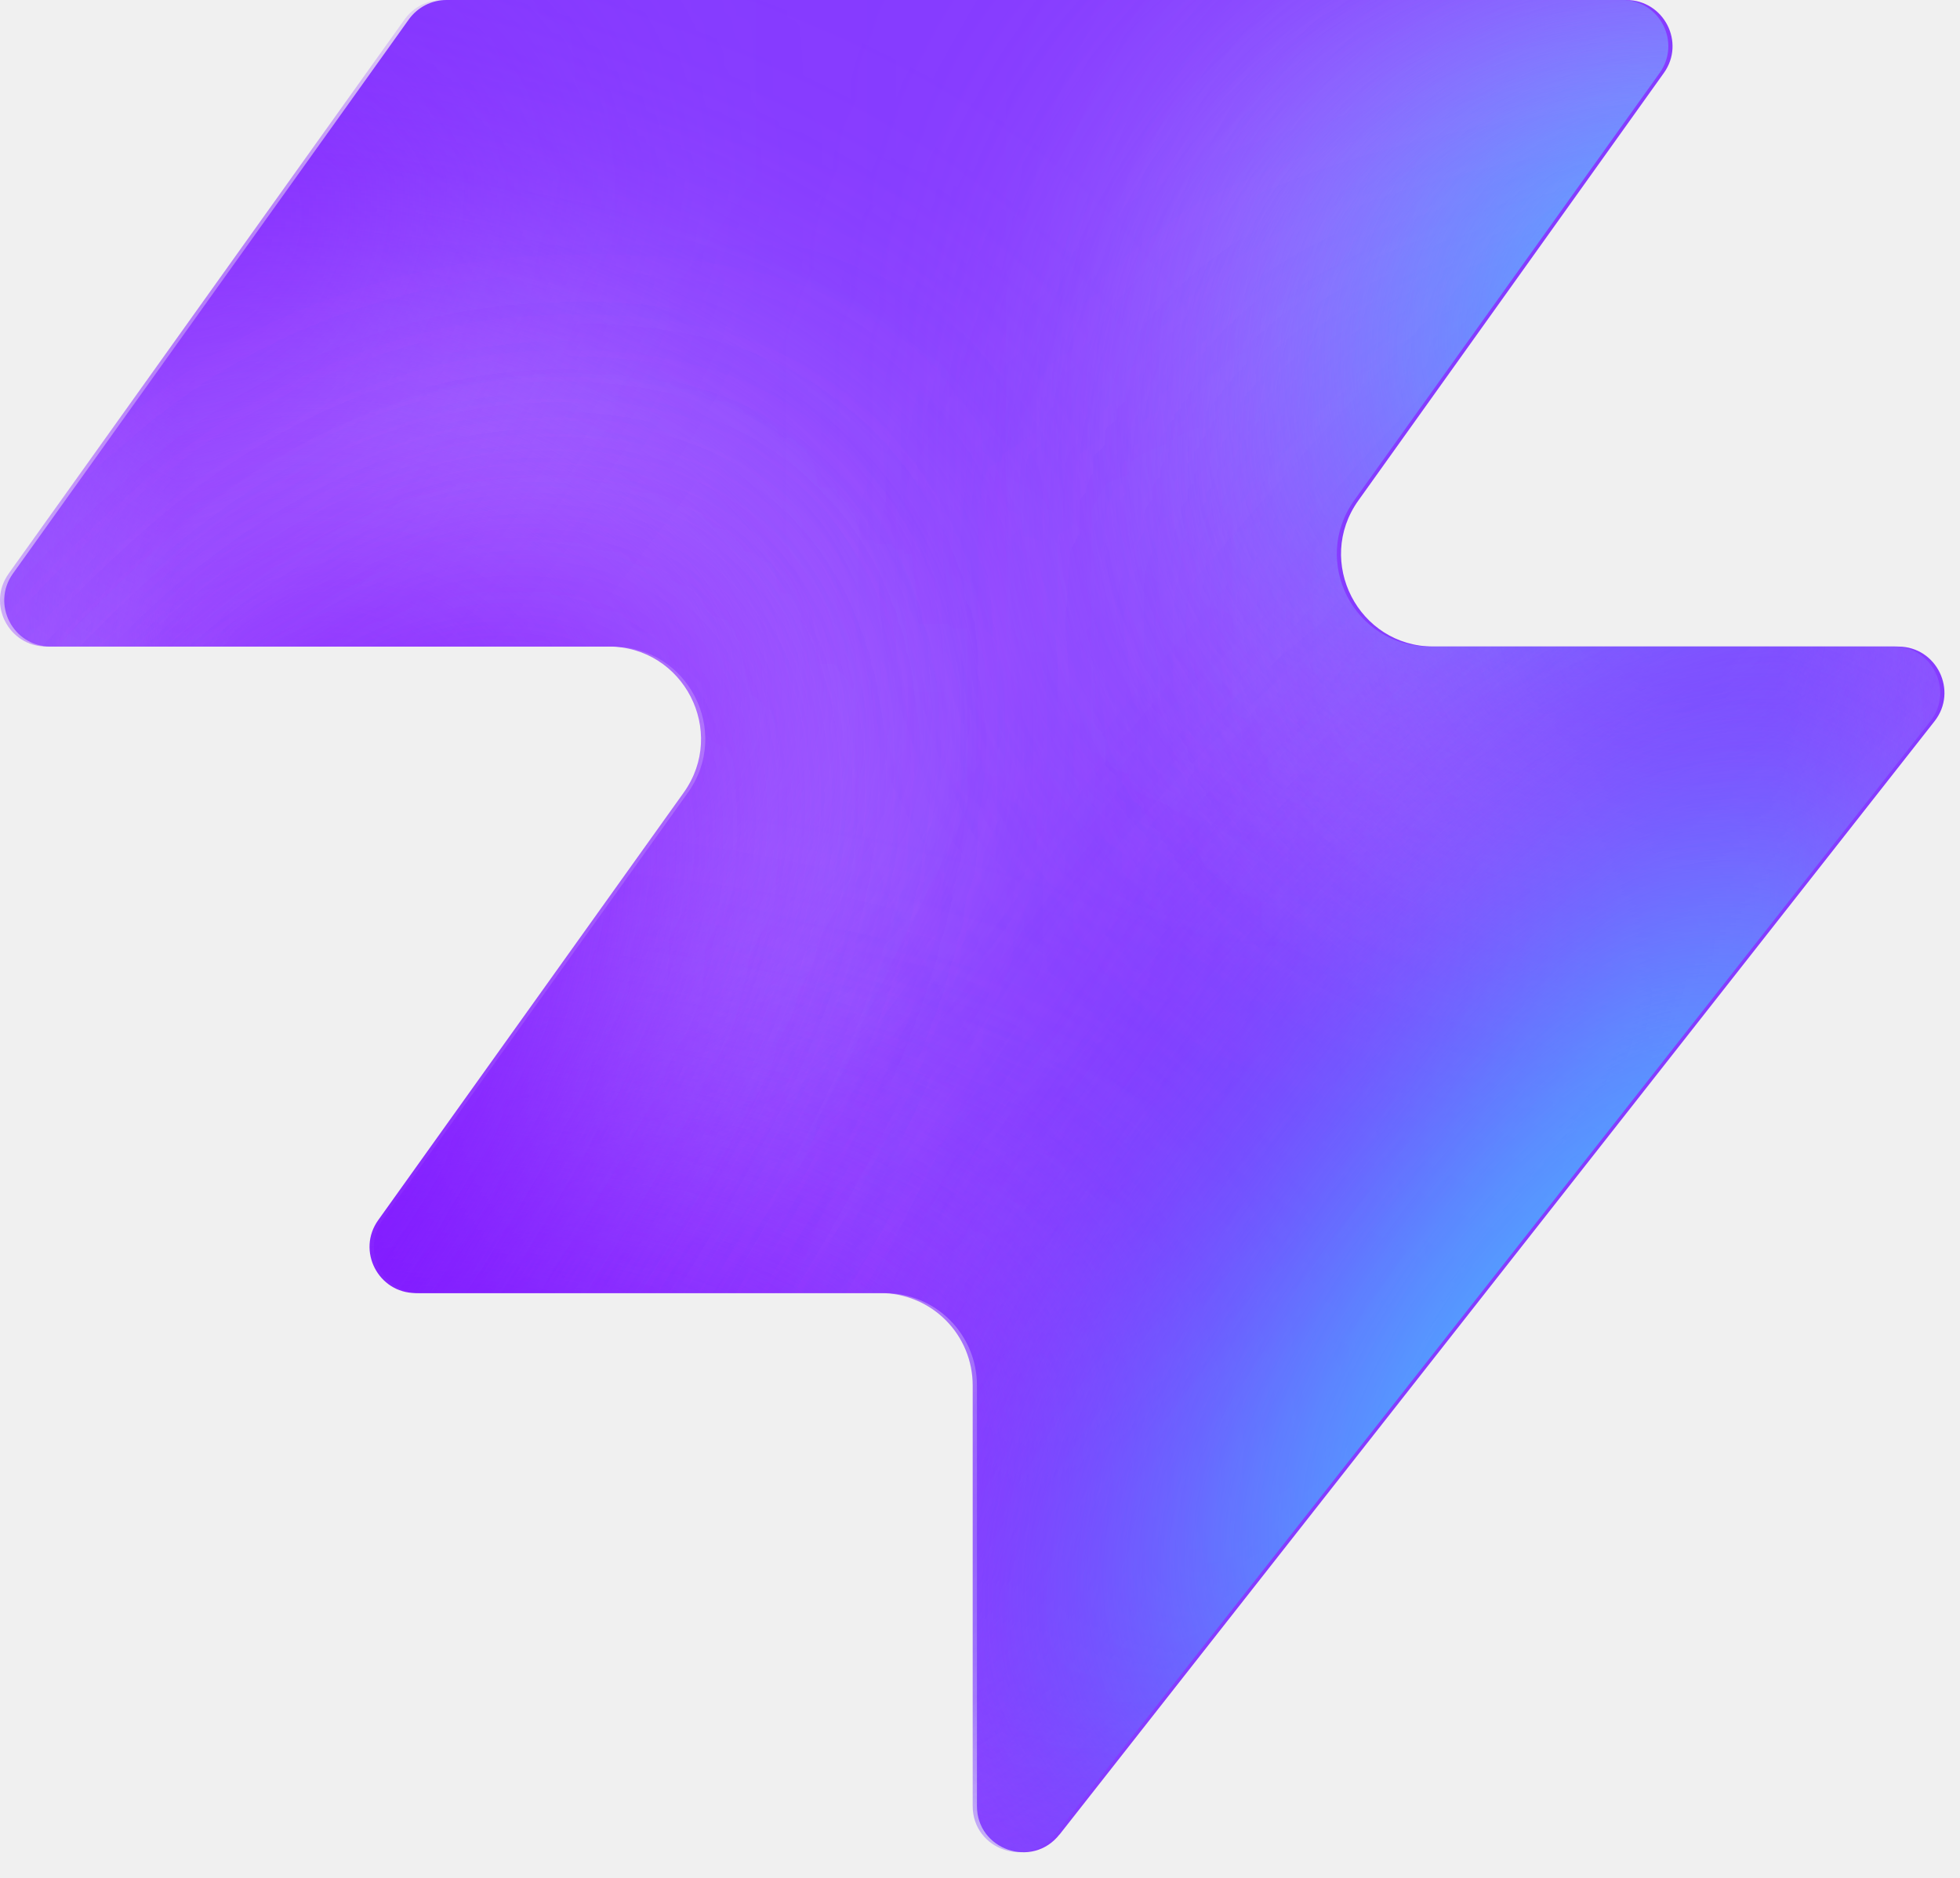
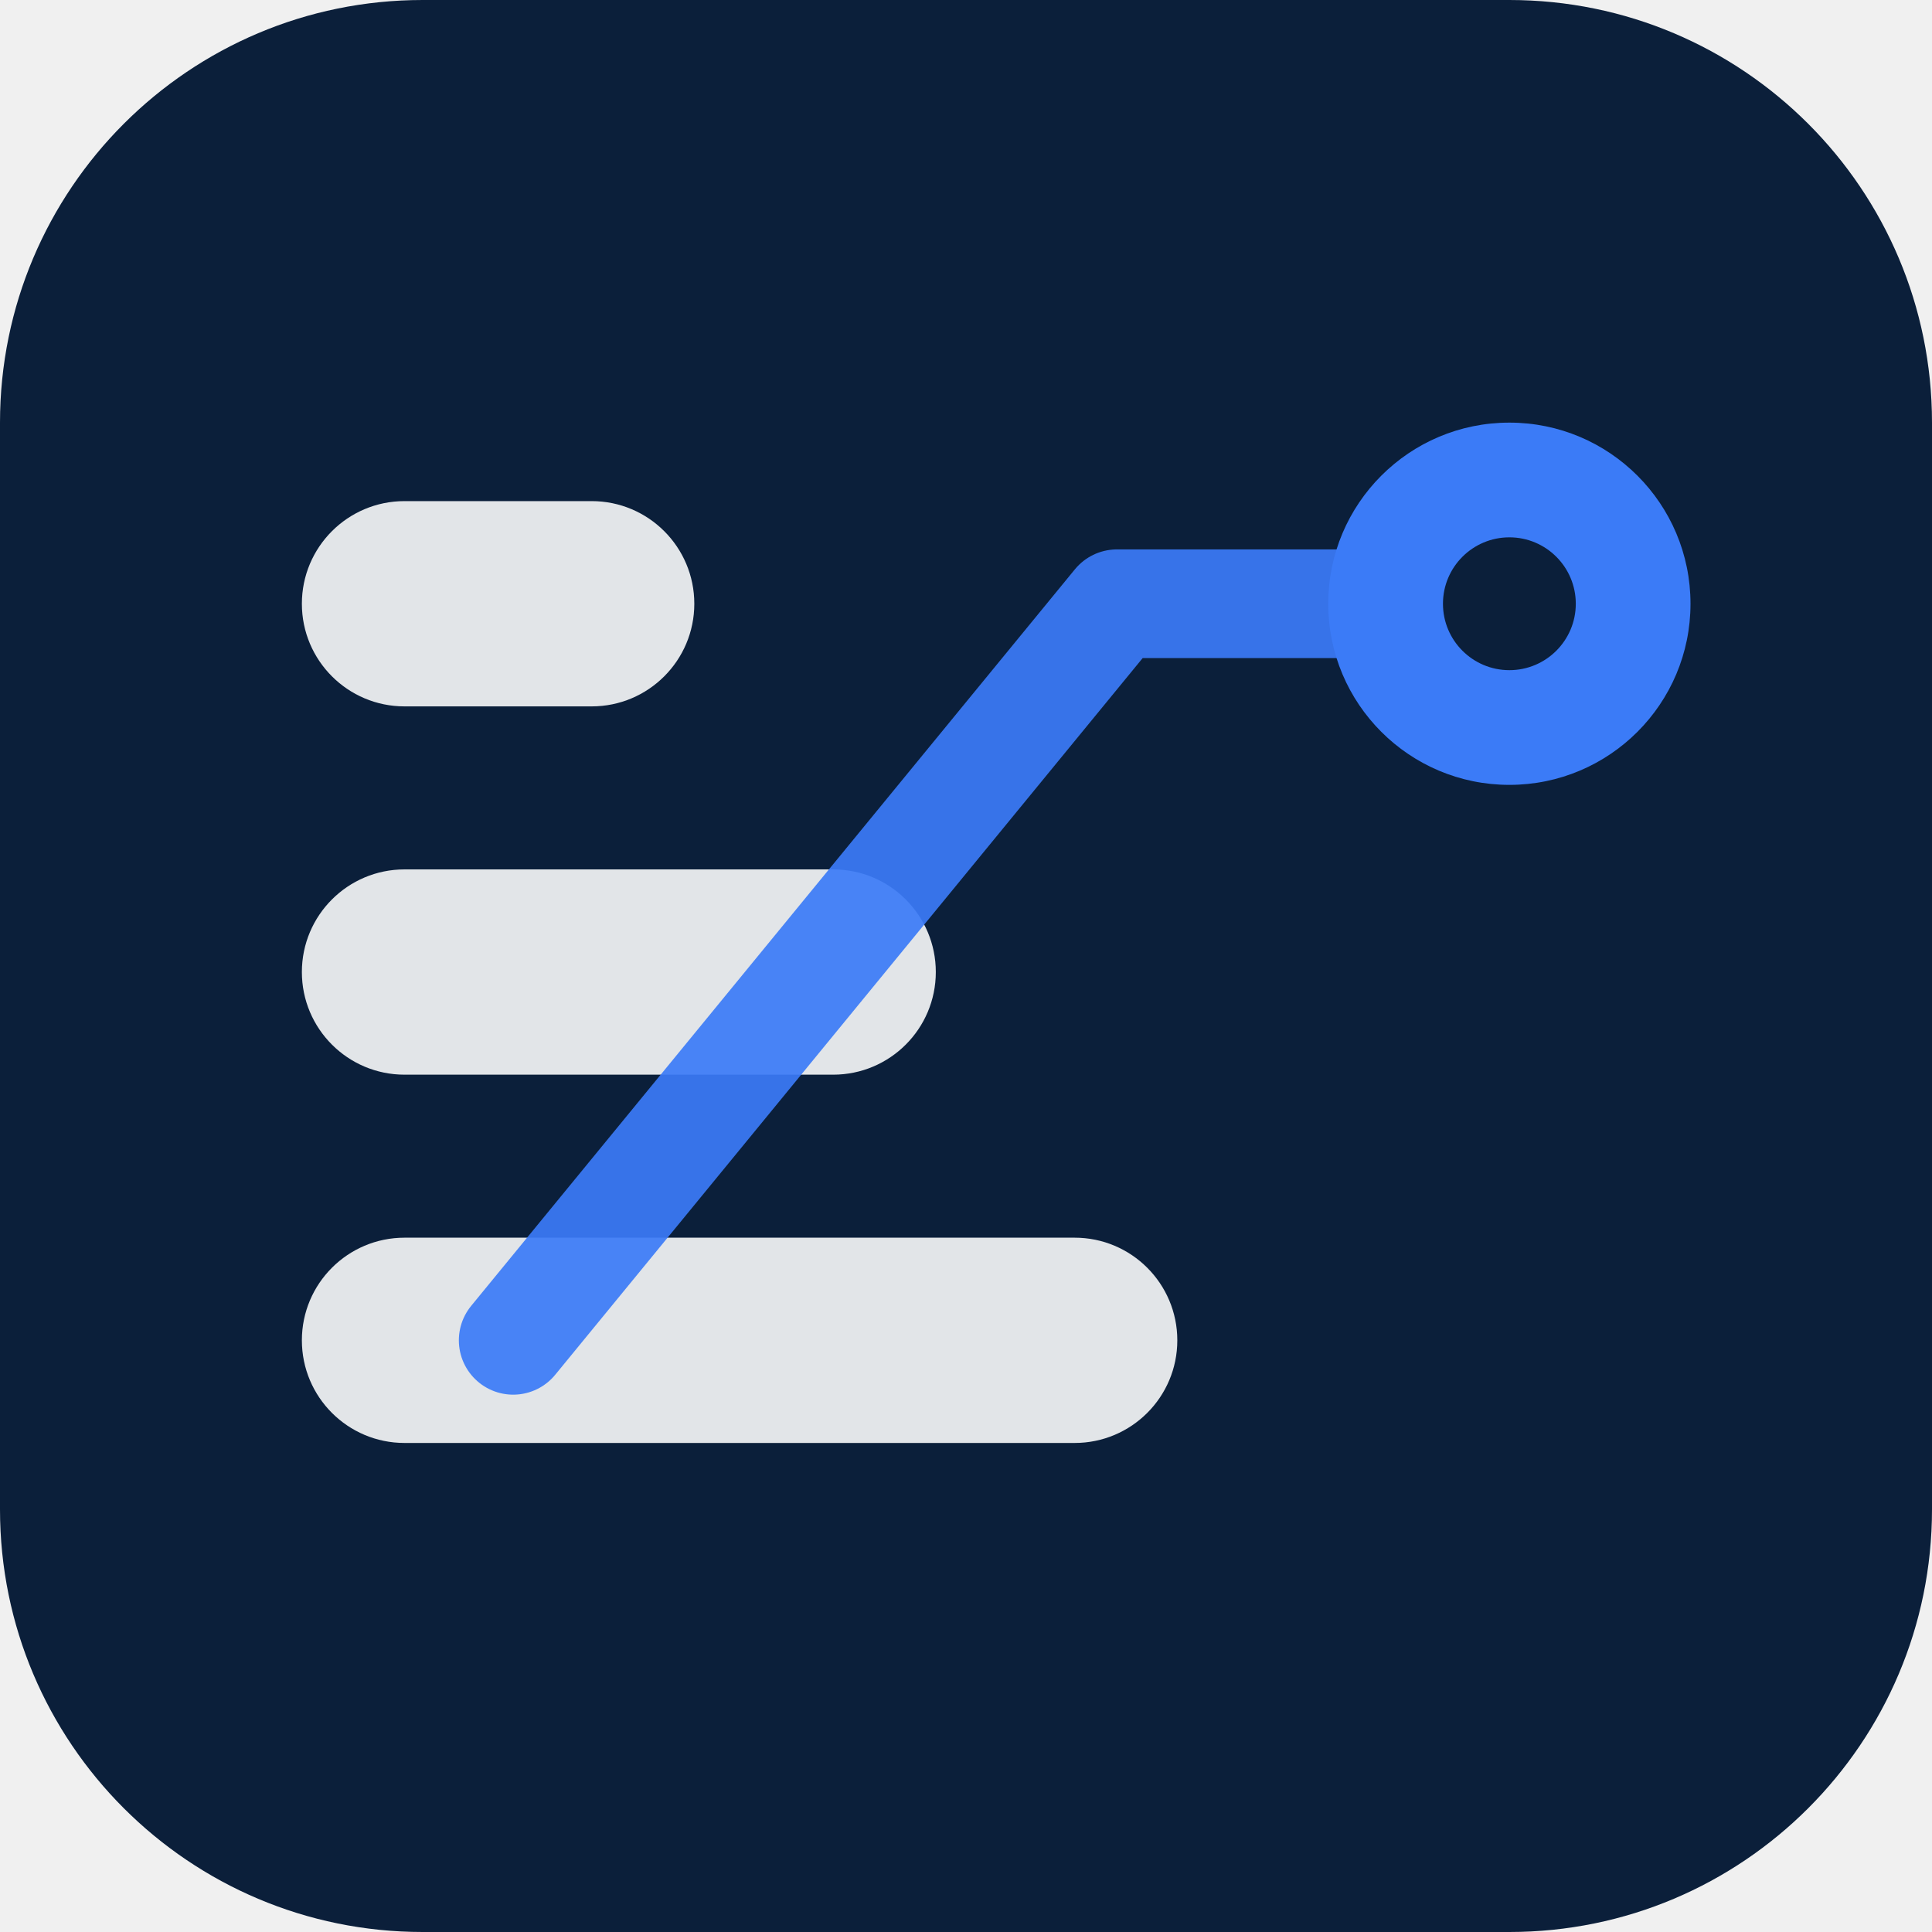
- <svg xmlns="http://www.w3.org/2000/svg" width="48" height="46" fill="none" viewBox="0 0 48 46">
-   <path fill="#863bff" d="M25.946 44.938c-.664.845-2.021.375-2.021-.698V33.937a2.26 2.26 0 0 0-2.262-2.262H10.287c-.92 0-1.456-1.04-.92-1.788l7.48-10.471c1.07-1.497 0-3.578-1.842-3.578H1.237c-.92 0-1.456-1.04-.92-1.788L10.013.474c.214-.297.556-.474.92-.474h28.894c.92 0 1.456 1.04.92 1.788l-7.48 10.471c-1.07 1.498 0 3.579 1.842 3.579h11.377c.943 0 1.473 1.088.89 1.83L25.947 44.94z" style="fill:#863bff;fill:color(display-p3 .525 .23 1);fill-opacity:1" />
-   <mask id="a" width="48" height="46" x="0" y="0" maskUnits="userSpaceOnUse" style="mask-type:alpha">
-     <path fill="#000" d="M25.842 44.938c-.664.844-2.021.375-2.021-.698V33.937a2.26 2.26 0 0 0-2.262-2.262H10.183c-.92 0-1.456-1.04-.92-1.788l7.48-10.471c1.07-1.498 0-3.579-1.842-3.579H1.133c-.92 0-1.456-1.04-.92-1.787L9.91.473c.214-.297.556-.474.92-.474h28.894c.92 0 1.456 1.04.92 1.788l-7.48 10.471c-1.07 1.498 0 3.578 1.842 3.578h11.377c.943 0 1.473 1.088.89 1.832L25.843 44.94z" style="fill:#000;fill-opacity:1" />
-   </mask>
-   <g mask="url(#a)">
-     <g filter="url(#b)">
-       <ellipse cx="5.508" cy="14.704" fill="#ede6ff" rx="5.508" ry="14.704" style="fill:#ede6ff;fill:color(display-p3 .927 .903 1);fill-opacity:1" transform="matrix(.00324 1 1 -.00324 -4.47 31.516)" />
-     </g>
-     <g filter="url(#c)">
-       <ellipse cx="10.399" cy="29.851" fill="#ede6ff" rx="10.399" ry="29.851" style="fill:#ede6ff;fill:color(display-p3 .927 .903 1);fill-opacity:1" transform="matrix(.00324 1 1 -.00324 -39.328 7.883)" />
-     </g>
-     <g filter="url(#d)">
-       <ellipse cx="5.508" cy="30.487" fill="#7e14ff" rx="5.508" ry="30.487" style="fill:#7e14ff;fill:color(display-p3 .492 .077 1);fill-opacity:1" transform="rotate(89.814 -25.913 -14.639)scale(1 -1)" />
-     </g>
-     <g filter="url(#e)">
-       <ellipse cx="5.508" cy="30.599" fill="#7e14ff" rx="5.508" ry="30.599" style="fill:#7e14ff;fill:color(display-p3 .492 .077 1);fill-opacity:1" transform="rotate(89.814 -32.644 -3.334)scale(1 -1)" />
-     </g>
-     <g filter="url(#f)">
-       <ellipse cx="5.508" cy="30.599" fill="#7e14ff" rx="5.508" ry="30.599" style="fill:#7e14ff;fill:color(display-p3 .492 .077 1);fill-opacity:1" transform="matrix(.00324 1 1 -.00324 -34.34 30.47)" />
-     </g>
-     <g filter="url(#g)">
-       <ellipse cx="14.072" cy="22.078" fill="#ede6ff" rx="14.072" ry="22.078" style="fill:#ede6ff;fill:color(display-p3 .927 .903 1);fill-opacity:1" transform="rotate(93.35 24.506 48.493)scale(-1 1)" />
-     </g>
-     <g filter="url(#h)">
-       <ellipse cx="3.47" cy="21.501" fill="#7e14ff" rx="3.47" ry="21.501" style="fill:#7e14ff;fill:color(display-p3 .492 .077 1);fill-opacity:1" transform="rotate(89.009 28.708 47.59)scale(-1 1)" />
-     </g>
-     <g filter="url(#i)">
-       <ellipse cx="3.47" cy="21.501" fill="#7e14ff" rx="3.47" ry="21.501" style="fill:#7e14ff;fill:color(display-p3 .492 .077 1);fill-opacity:1" transform="rotate(89.009 28.708 47.59)scale(-1 1)" />
-     </g>
-     <g filter="url(#j)">
-       <ellipse cx=".387" cy="8.972" fill="#7e14ff" rx="4.407" ry="29.108" style="fill:#7e14ff;fill:color(display-p3 .492 .077 1);fill-opacity:1" transform="rotate(39.51 .387 8.972)" />
-     </g>
-     <g filter="url(#k)">
-       <ellipse cx="47.523" cy="-6.092" fill="#7e14ff" rx="4.407" ry="29.108" style="fill:#7e14ff;fill:color(display-p3 .492 .077 1);fill-opacity:1" transform="rotate(37.892 47.523 -6.092)" />
-     </g>
-     <g filter="url(#l)">
-       <ellipse cx="41.412" cy="6.333" fill="#47bfff" rx="5.971" ry="9.665" style="fill:#47bfff;fill:color(display-p3 .28 .748 1);fill-opacity:1" transform="rotate(37.892 41.412 6.333)" />
-     </g>
-     <g filter="url(#m)">
-       <ellipse cx="-1.879" cy="38.332" fill="#7e14ff" rx="4.407" ry="29.108" style="fill:#7e14ff;fill:color(display-p3 .492 .077 1);fill-opacity:1" transform="rotate(37.892 -1.88 38.332)" />
-     </g>
-     <g filter="url(#n)">
-       <ellipse cx="-1.879" cy="38.332" fill="#7e14ff" rx="4.407" ry="29.108" style="fill:#7e14ff;fill:color(display-p3 .492 .077 1);fill-opacity:1" transform="rotate(37.892 -1.88 38.332)" />
-     </g>
-     <g filter="url(#o)">
-       <ellipse cx="35.651" cy="29.907" fill="#7e14ff" rx="4.407" ry="29.108" style="fill:#7e14ff;fill:color(display-p3 .492 .077 1);fill-opacity:1" transform="rotate(37.892 35.651 29.907)" />
-     </g>
-     <g filter="url(#p)">
-       <ellipse cx="38.418" cy="32.4" fill="#47bfff" rx="5.971" ry="15.297" style="fill:#47bfff;fill:color(display-p3 .28 .748 1);fill-opacity:1" transform="rotate(37.892 38.418 32.4)" />
-     </g>
+ <svg xmlns="http://www.w3.org/2000/svg" width="32" height="32" viewBox="0 0 32 32" fill="none">
+   <rect width="32" height="32" rx="7" fill="#0B1F3A" />
+   <g fill="#FFFFFF" opacity="0.88">
+     <rect x="5" y="20.5" width="14.5" height="3.4" rx="1.7" />
+     <rect x="5" y="14.4" width="10.5" height="3.4" rx="1.7" />
+     <rect x="5" y="8.3" width="6.5" height="3.4" rx="1.7" />
  </g>
-   <defs>
-     <filter id="b" width="60.045" height="41.654" x="-19.77" y="16.149" color-interpolation-filters="sRGB" filterUnits="userSpaceOnUse">
-       <feFlood flood-opacity="0" result="BackgroundImageFix" />
-       <feBlend in="SourceGraphic" in2="BackgroundImageFix" result="shape" />
-       <feGaussianBlur result="effect1_foregroundBlur_2002_17158" stdDeviation="7.659" />
-     </filter>
-     <filter id="c" width="90.34" height="51.437" x="-54.613" y="-7.533" color-interpolation-filters="sRGB" filterUnits="userSpaceOnUse">
-       <feFlood flood-opacity="0" result="BackgroundImageFix" />
-       <feBlend in="SourceGraphic" in2="BackgroundImageFix" result="shape" />
-       <feGaussianBlur result="effect1_foregroundBlur_2002_17158" stdDeviation="7.659" />
-     </filter>
-     <filter id="d" width="79.355" height="29.4" x="-49.64" y="2.03" color-interpolation-filters="sRGB" filterUnits="userSpaceOnUse">
-       <feFlood flood-opacity="0" result="BackgroundImageFix" />
-       <feBlend in="SourceGraphic" in2="BackgroundImageFix" result="shape" />
-       <feGaussianBlur result="effect1_foregroundBlur_2002_17158" stdDeviation="4.596" />
-     </filter>
-     <filter id="e" width="79.579" height="29.4" x="-45.045" y="20.029" color-interpolation-filters="sRGB" filterUnits="userSpaceOnUse">
-       <feFlood flood-opacity="0" result="BackgroundImageFix" />
-       <feBlend in="SourceGraphic" in2="BackgroundImageFix" result="shape" />
-       <feGaussianBlur result="effect1_foregroundBlur_2002_17158" stdDeviation="4.596" />
-     </filter>
-     <filter id="f" width="79.579" height="29.4" x="-43.513" y="21.178" color-interpolation-filters="sRGB" filterUnits="userSpaceOnUse">
-       <feFlood flood-opacity="0" result="BackgroundImageFix" />
-       <feBlend in="SourceGraphic" in2="BackgroundImageFix" result="shape" />
-       <feGaussianBlur result="effect1_foregroundBlur_2002_17158" stdDeviation="4.596" />
-     </filter>
-     <filter id="g" width="74.749" height="58.852" x="15.756" y="-17.901" color-interpolation-filters="sRGB" filterUnits="userSpaceOnUse">
-       <feFlood flood-opacity="0" result="BackgroundImageFix" />
-       <feBlend in="SourceGraphic" in2="BackgroundImageFix" result="shape" />
-       <feGaussianBlur result="effect1_foregroundBlur_2002_17158" stdDeviation="7.659" />
-     </filter>
-     <filter id="h" width="61.377" height="25.362" x="23.548" y="2.284" color-interpolation-filters="sRGB" filterUnits="userSpaceOnUse">
-       <feFlood flood-opacity="0" result="BackgroundImageFix" />
-       <feBlend in="SourceGraphic" in2="BackgroundImageFix" result="shape" />
-       <feGaussianBlur result="effect1_foregroundBlur_2002_17158" stdDeviation="4.596" />
-     </filter>
-     <filter id="i" width="61.377" height="25.362" x="23.548" y="2.284" color-interpolation-filters="sRGB" filterUnits="userSpaceOnUse">
-       <feFlood flood-opacity="0" result="BackgroundImageFix" />
-       <feBlend in="SourceGraphic" in2="BackgroundImageFix" result="shape" />
-       <feGaussianBlur result="effect1_foregroundBlur_2002_17158" stdDeviation="4.596" />
-     </filter>
-     <filter id="j" width="56.045" height="63.649" x="-27.636" y="-22.853" color-interpolation-filters="sRGB" filterUnits="userSpaceOnUse">
-       <feFlood flood-opacity="0" result="BackgroundImageFix" />
-       <feBlend in="SourceGraphic" in2="BackgroundImageFix" result="shape" />
-       <feGaussianBlur result="effect1_foregroundBlur_2002_17158" stdDeviation="4.596" />
-     </filter>
-     <filter id="k" width="54.814" height="64.646" x="20.116" y="-38.415" color-interpolation-filters="sRGB" filterUnits="userSpaceOnUse">
-       <feFlood flood-opacity="0" result="BackgroundImageFix" />
-       <feBlend in="SourceGraphic" in2="BackgroundImageFix" result="shape" />
-       <feGaussianBlur result="effect1_foregroundBlur_2002_17158" stdDeviation="4.596" />
-     </filter>
-     <filter id="l" width="33.541" height="35.313" x="24.641" y="-11.323" color-interpolation-filters="sRGB" filterUnits="userSpaceOnUse">
-       <feFlood flood-opacity="0" result="BackgroundImageFix" />
-       <feBlend in="SourceGraphic" in2="BackgroundImageFix" result="shape" />
-       <feGaussianBlur result="effect1_foregroundBlur_2002_17158" stdDeviation="4.596" />
-     </filter>
-     <filter id="m" width="54.814" height="64.646" x="-29.286" y="6.009" color-interpolation-filters="sRGB" filterUnits="userSpaceOnUse">
-       <feFlood flood-opacity="0" result="BackgroundImageFix" />
-       <feBlend in="SourceGraphic" in2="BackgroundImageFix" result="shape" />
-       <feGaussianBlur result="effect1_foregroundBlur_2002_17158" stdDeviation="4.596" />
-     </filter>
-     <filter id="n" width="54.814" height="64.646" x="-29.286" y="6.009" color-interpolation-filters="sRGB" filterUnits="userSpaceOnUse">
-       <feFlood flood-opacity="0" result="BackgroundImageFix" />
-       <feBlend in="SourceGraphic" in2="BackgroundImageFix" result="shape" />
-       <feGaussianBlur result="effect1_foregroundBlur_2002_17158" stdDeviation="4.596" />
-     </filter>
-     <filter id="o" width="54.814" height="64.646" x="8.244" y="-2.416" color-interpolation-filters="sRGB" filterUnits="userSpaceOnUse">
-       <feFlood flood-opacity="0" result="BackgroundImageFix" />
-       <feBlend in="SourceGraphic" in2="BackgroundImageFix" result="shape" />
-       <feGaussianBlur result="effect1_foregroundBlur_2002_17158" stdDeviation="4.596" />
-     </filter>
-     <filter id="p" width="39.409" height="43.623" x="18.713" y="10.588" color-interpolation-filters="sRGB" filterUnits="userSpaceOnUse">
-       <feFlood flood-opacity="0" result="BackgroundImageFix" />
-       <feBlend in="SourceGraphic" in2="BackgroundImageFix" result="shape" />
-       <feGaussianBlur result="effect1_foregroundBlur_2002_17158" stdDeviation="4.596" />
-     </filter>
-   </defs>
+   <path d="M8.5 22.2 L13.5 16.1 L18.5 10 L23.5 10" stroke="#3B7BF7" stroke-width="1.8" stroke-linecap="round" stroke-linejoin="round" opacity="0.92" />
+   <circle cx="25" cy="10" r="3" fill="#3B7BF7" />
+   <circle cx="25" cy="10" r="1.1" fill="#0B1F3A" />
</svg>
